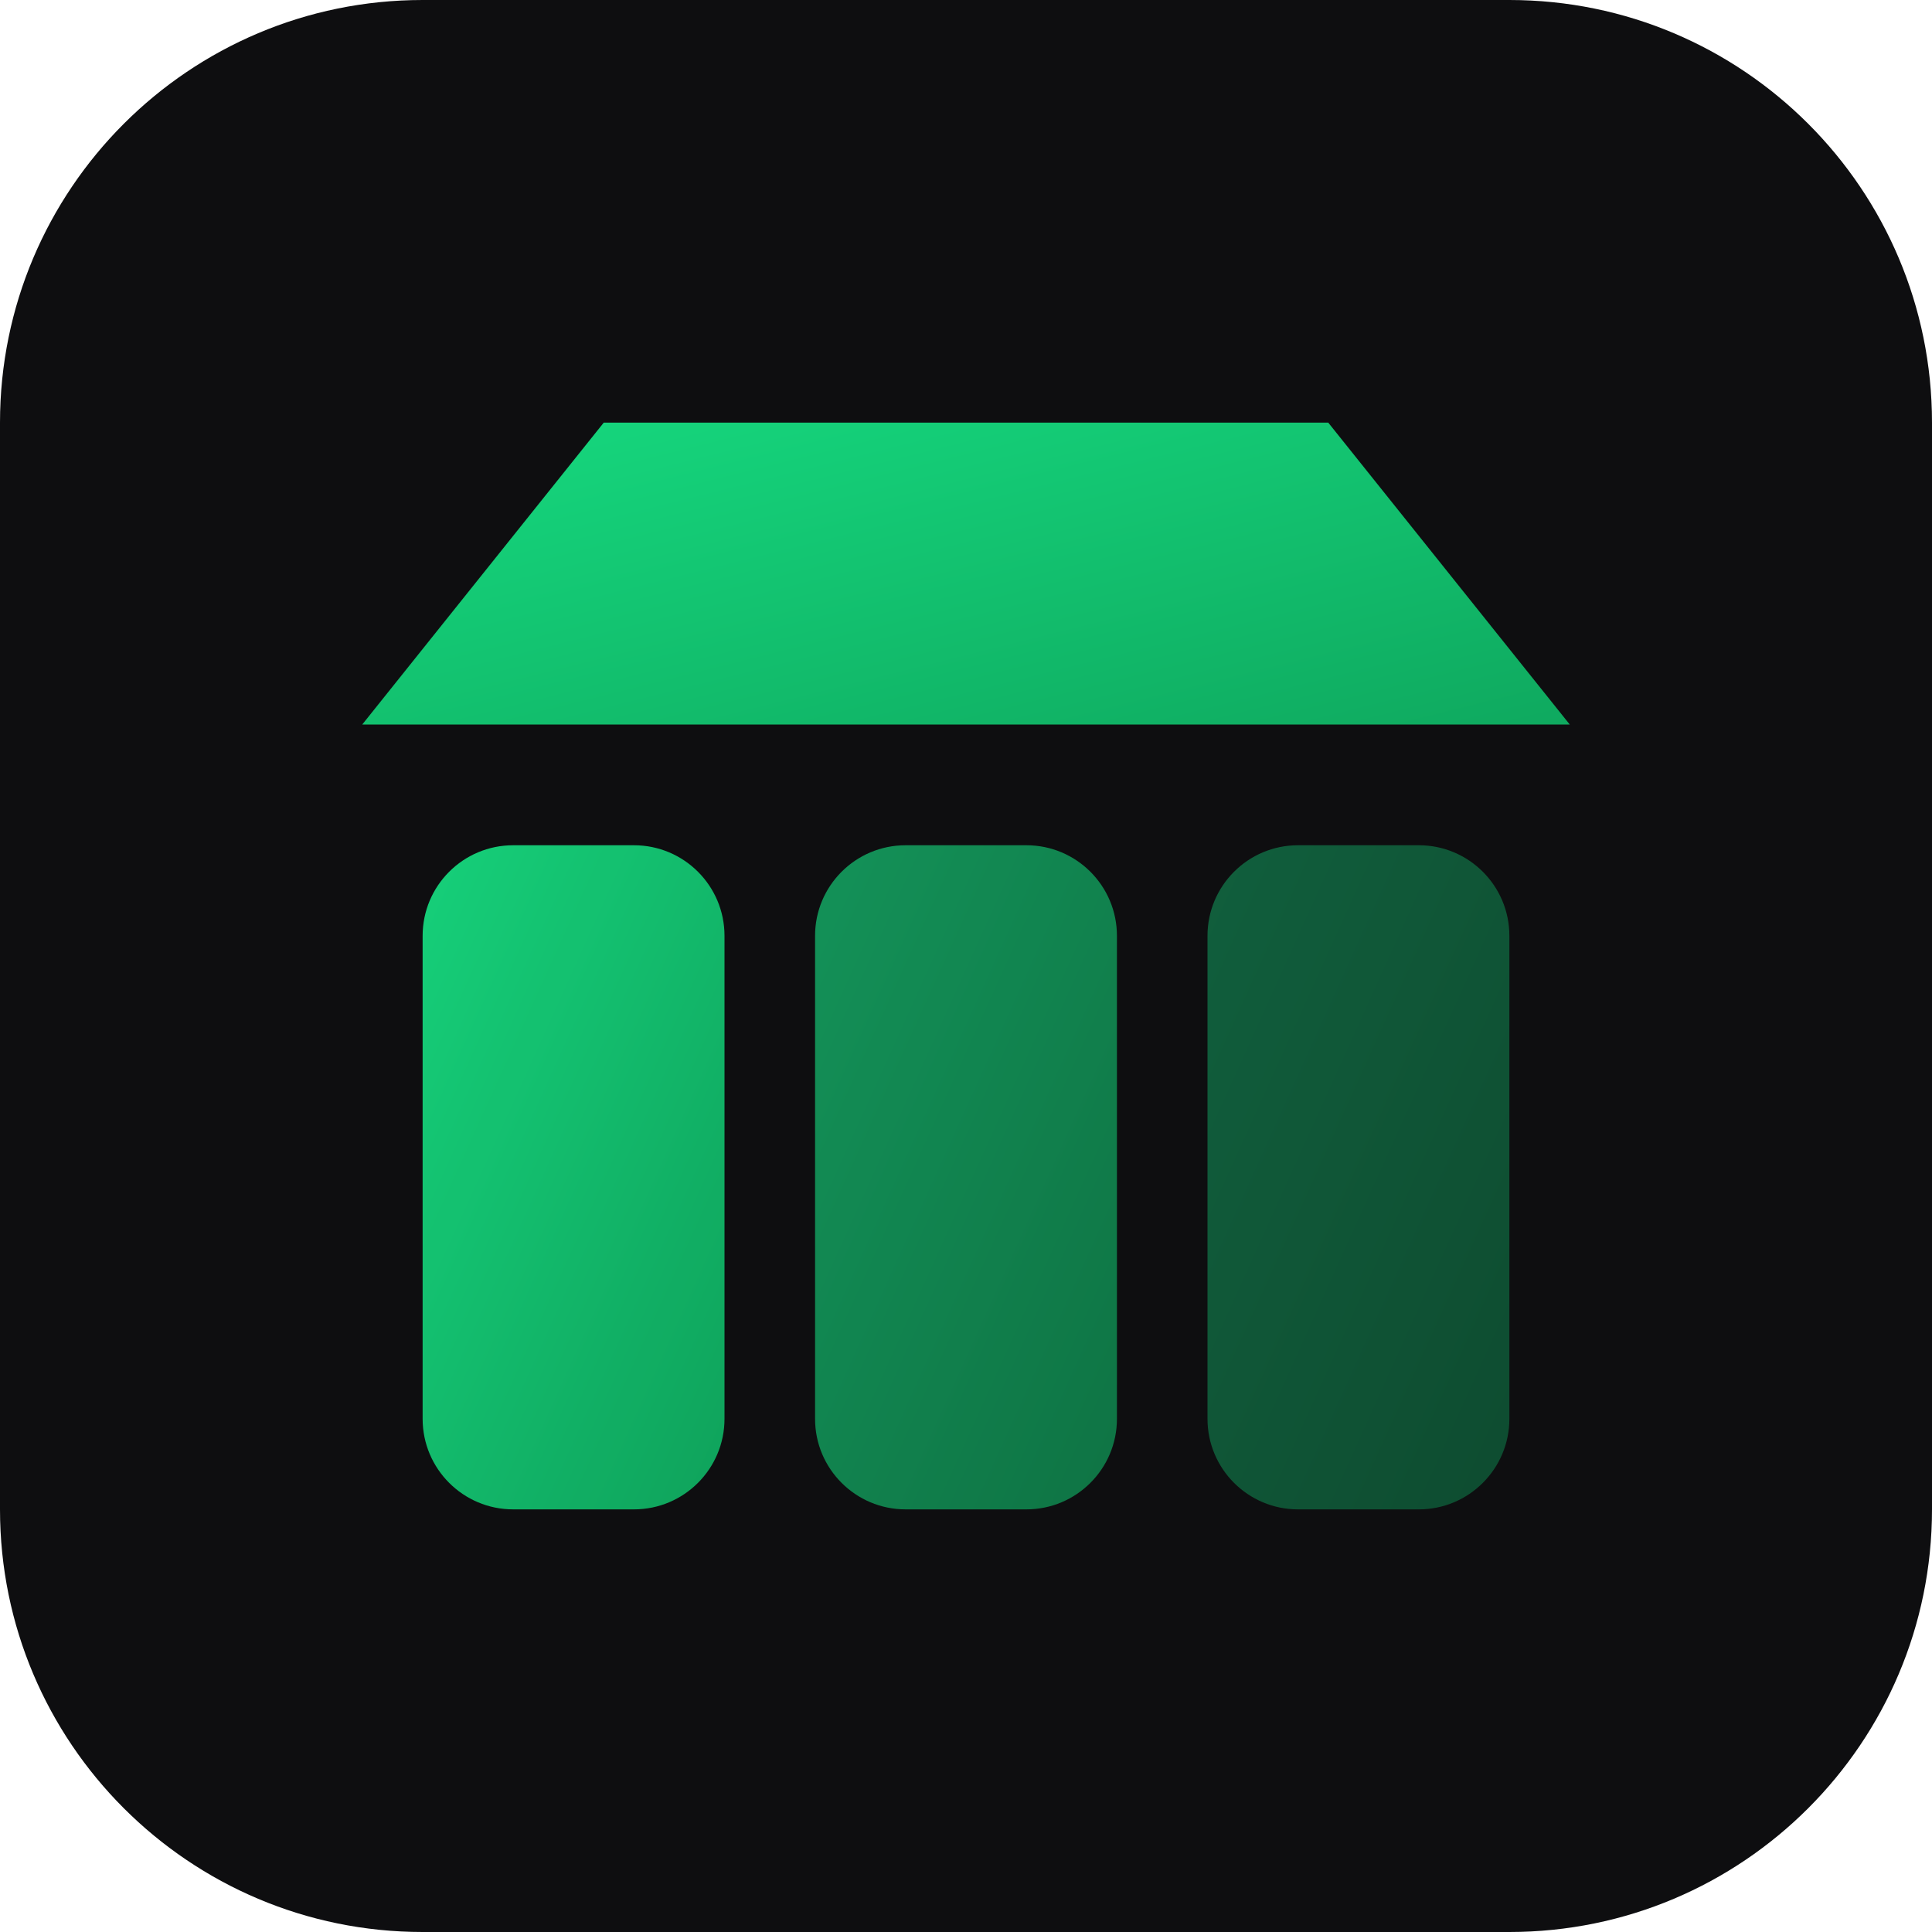
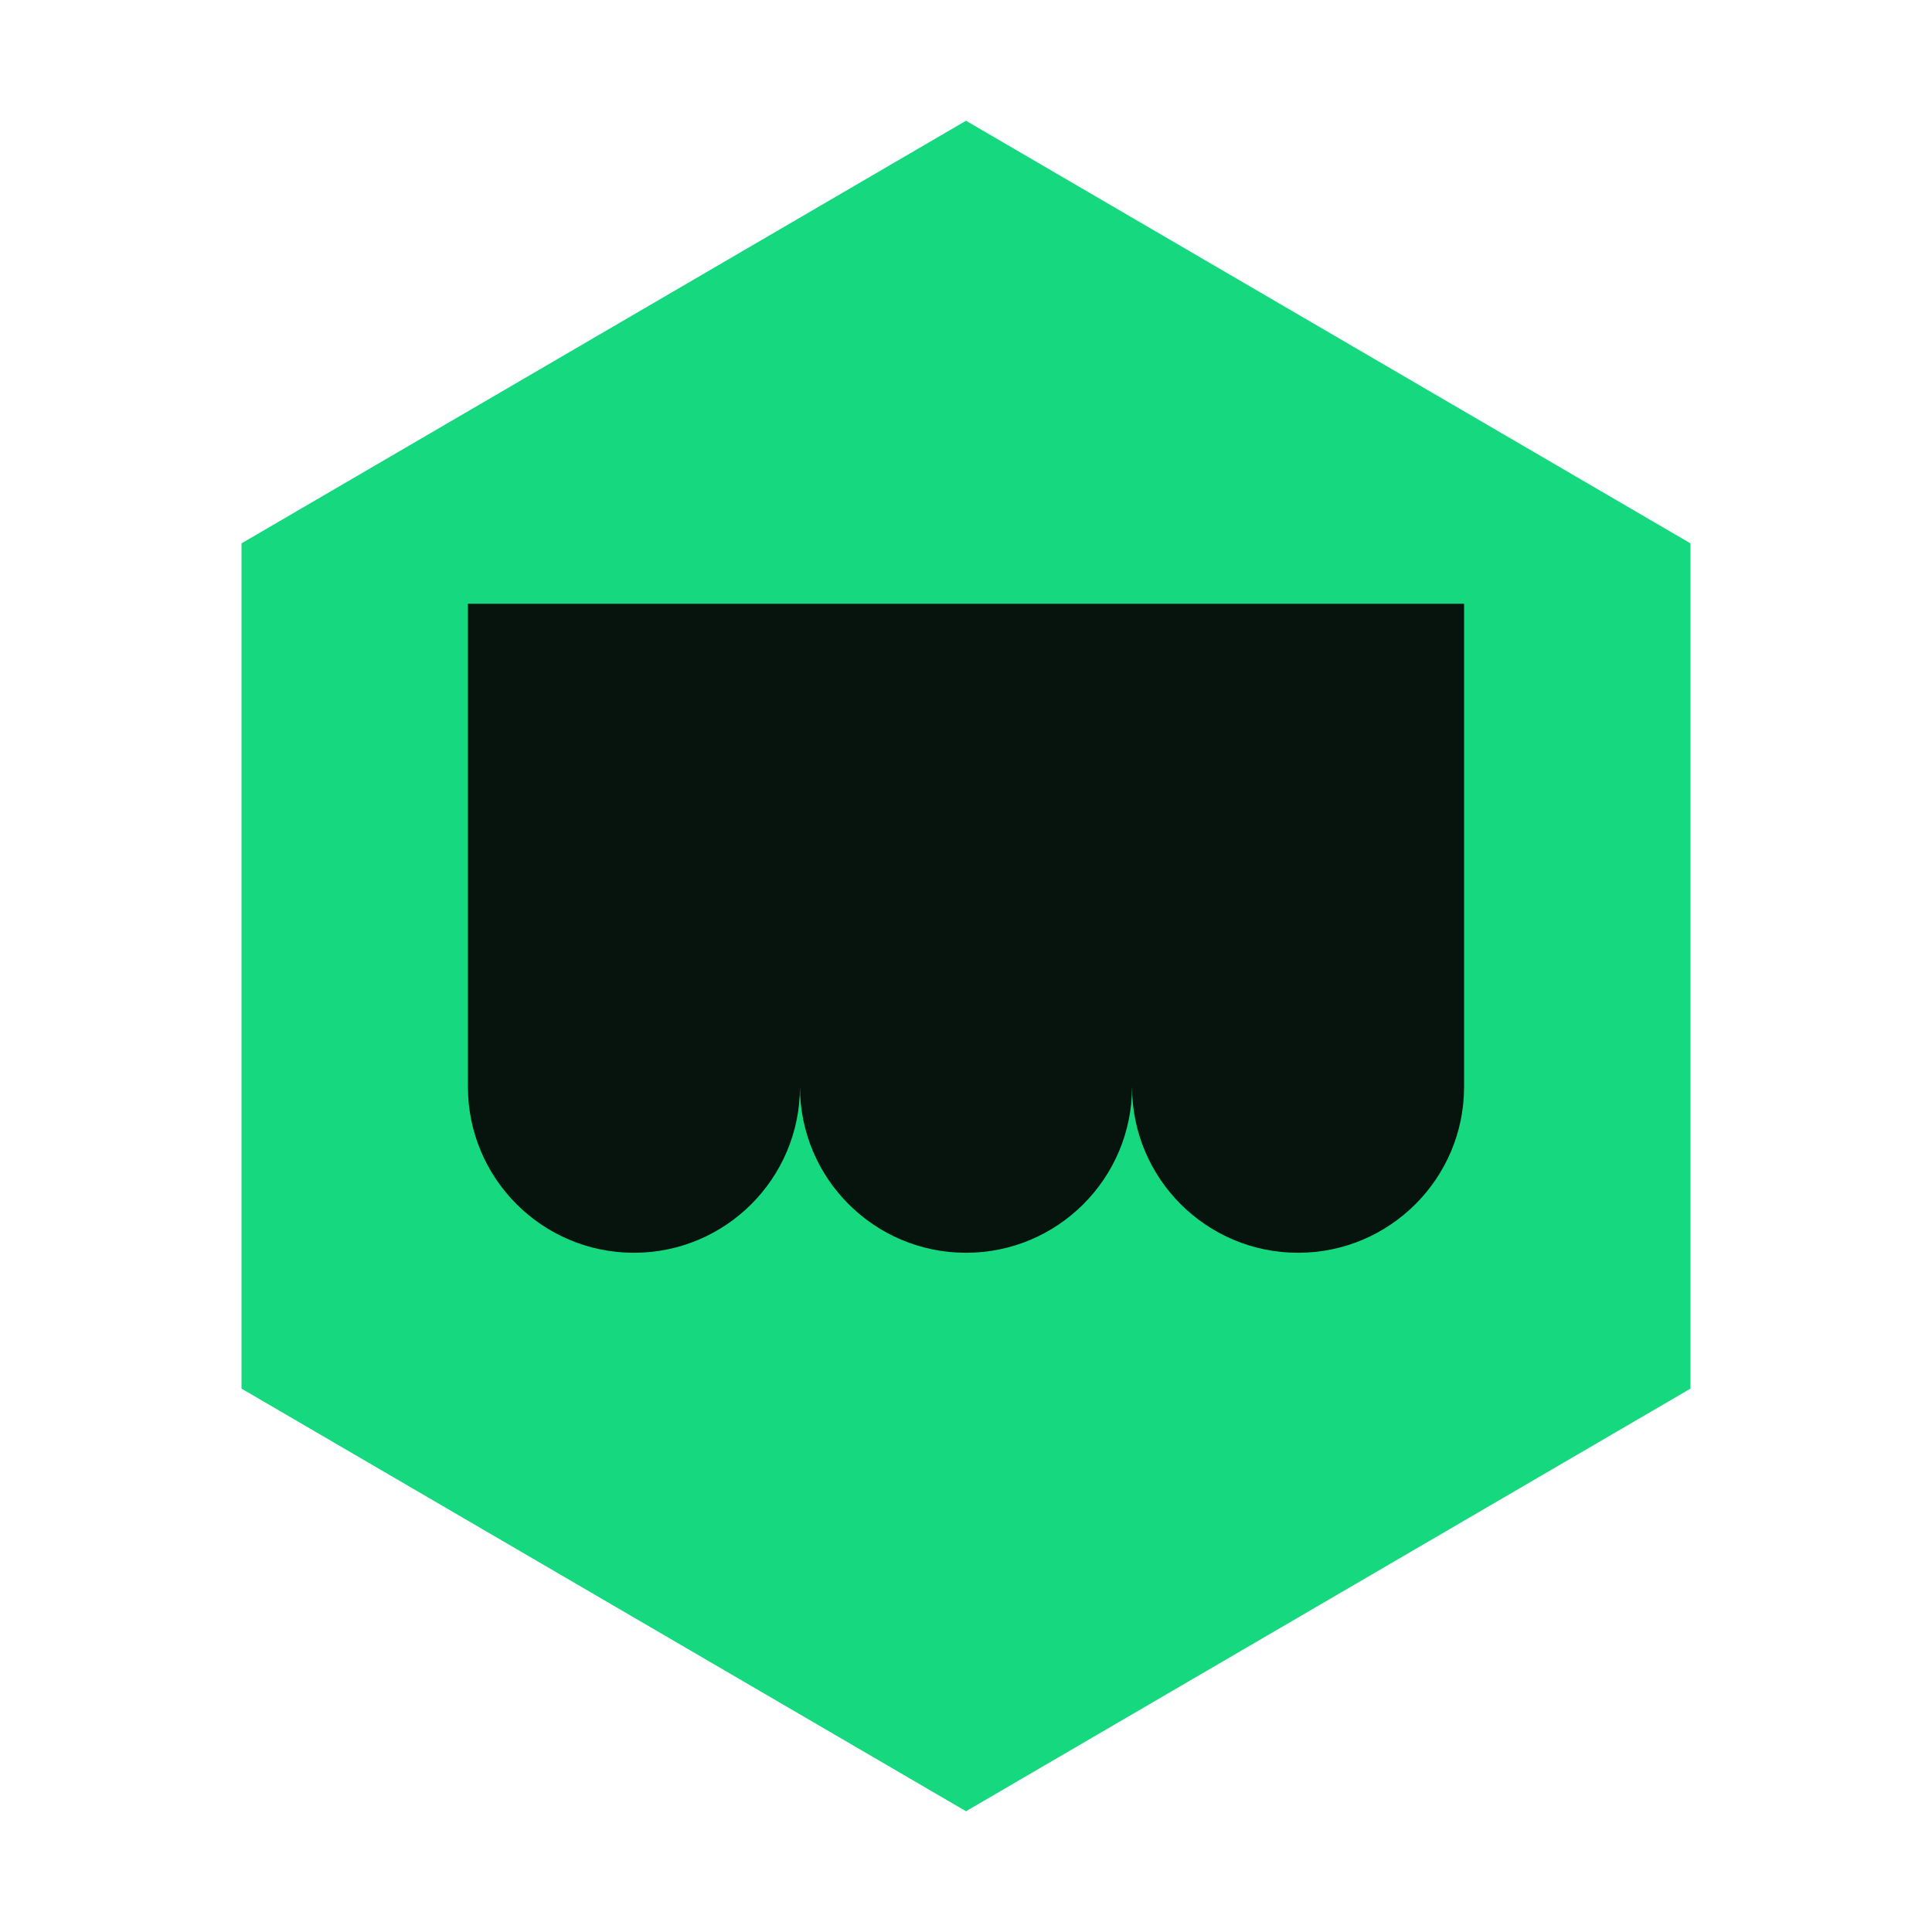
- <svg xmlns="http://www.w3.org/2000/svg" viewBox="0 0 64 64" width="64" height="64" role="img" aria-label="Soko mark">
-   <defs>
-     <linearGradient id="g" x1="0" y1="0" x2="1" y2="1">
-       <stop offset="0" stop-color="#16D97F" />
-       <stop offset="1" stop-color="#0FA95F" />
-     </linearGradient>
-   </defs>
-   <rect width="64" height="64" rx="14" fill="#0E0E10" />
-   <path d="M12 24 L20 14 H44 L52 24 Z" fill="url(#g)" />
-   <rect x="14" y="28" width="10" height="22" rx="3" fill="url(#g)" opacity=".95" />
-   <rect x="27" y="28" width="10" height="22" rx="3" fill="url(#g)" opacity=".65" />
-   <rect x="40" y="28" width="10" height="22" rx="3" fill="url(#g)" opacity=".4" />
+ <svg xmlns="http://www.w3.org/2000/svg" viewBox="0 0 128 128" width="128" height="128" role="img" aria-label="Soko">
+   <path d="M64 8 L112 36 L112 92 L64 120 L16 92 L16 36 Z" fill="#16D97F" />
+   <path d="M31 40 H97 V72            a11 11 0 0 1 -22 0            a11 11 0 0 1 -22 0            a11 11 0 0 1 -22 0 Z" fill="#07140E" />
</svg>
